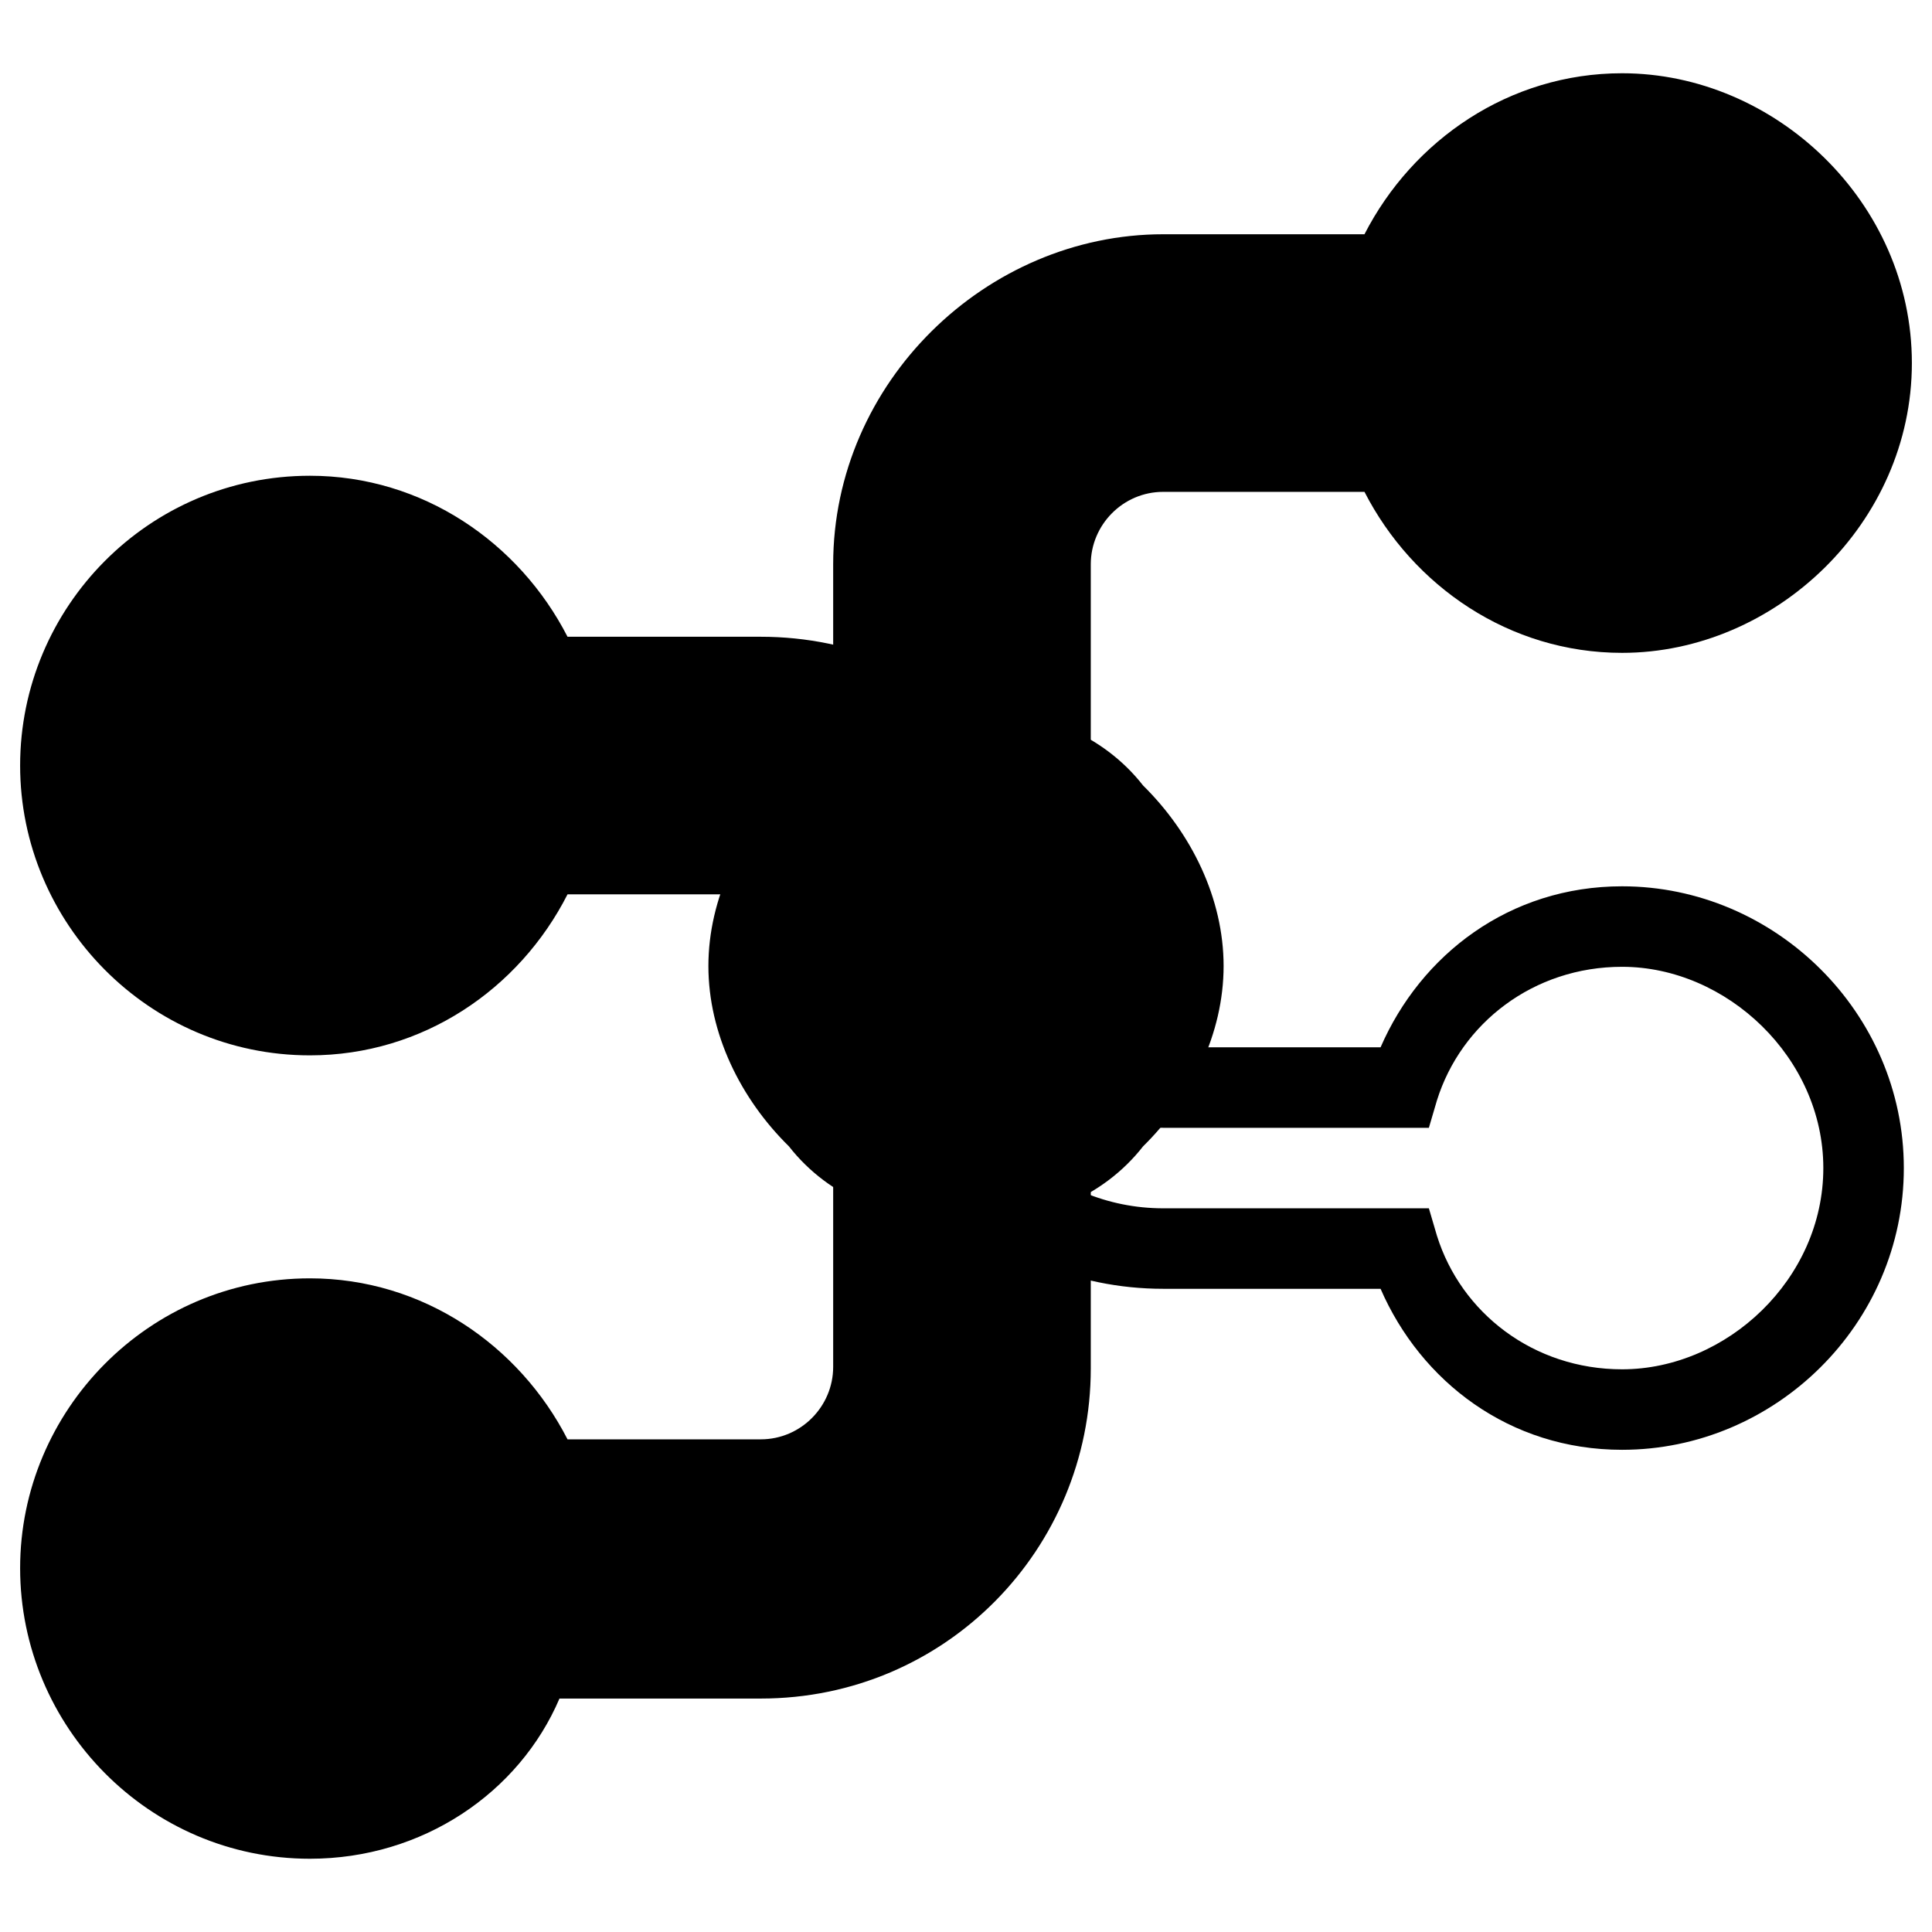
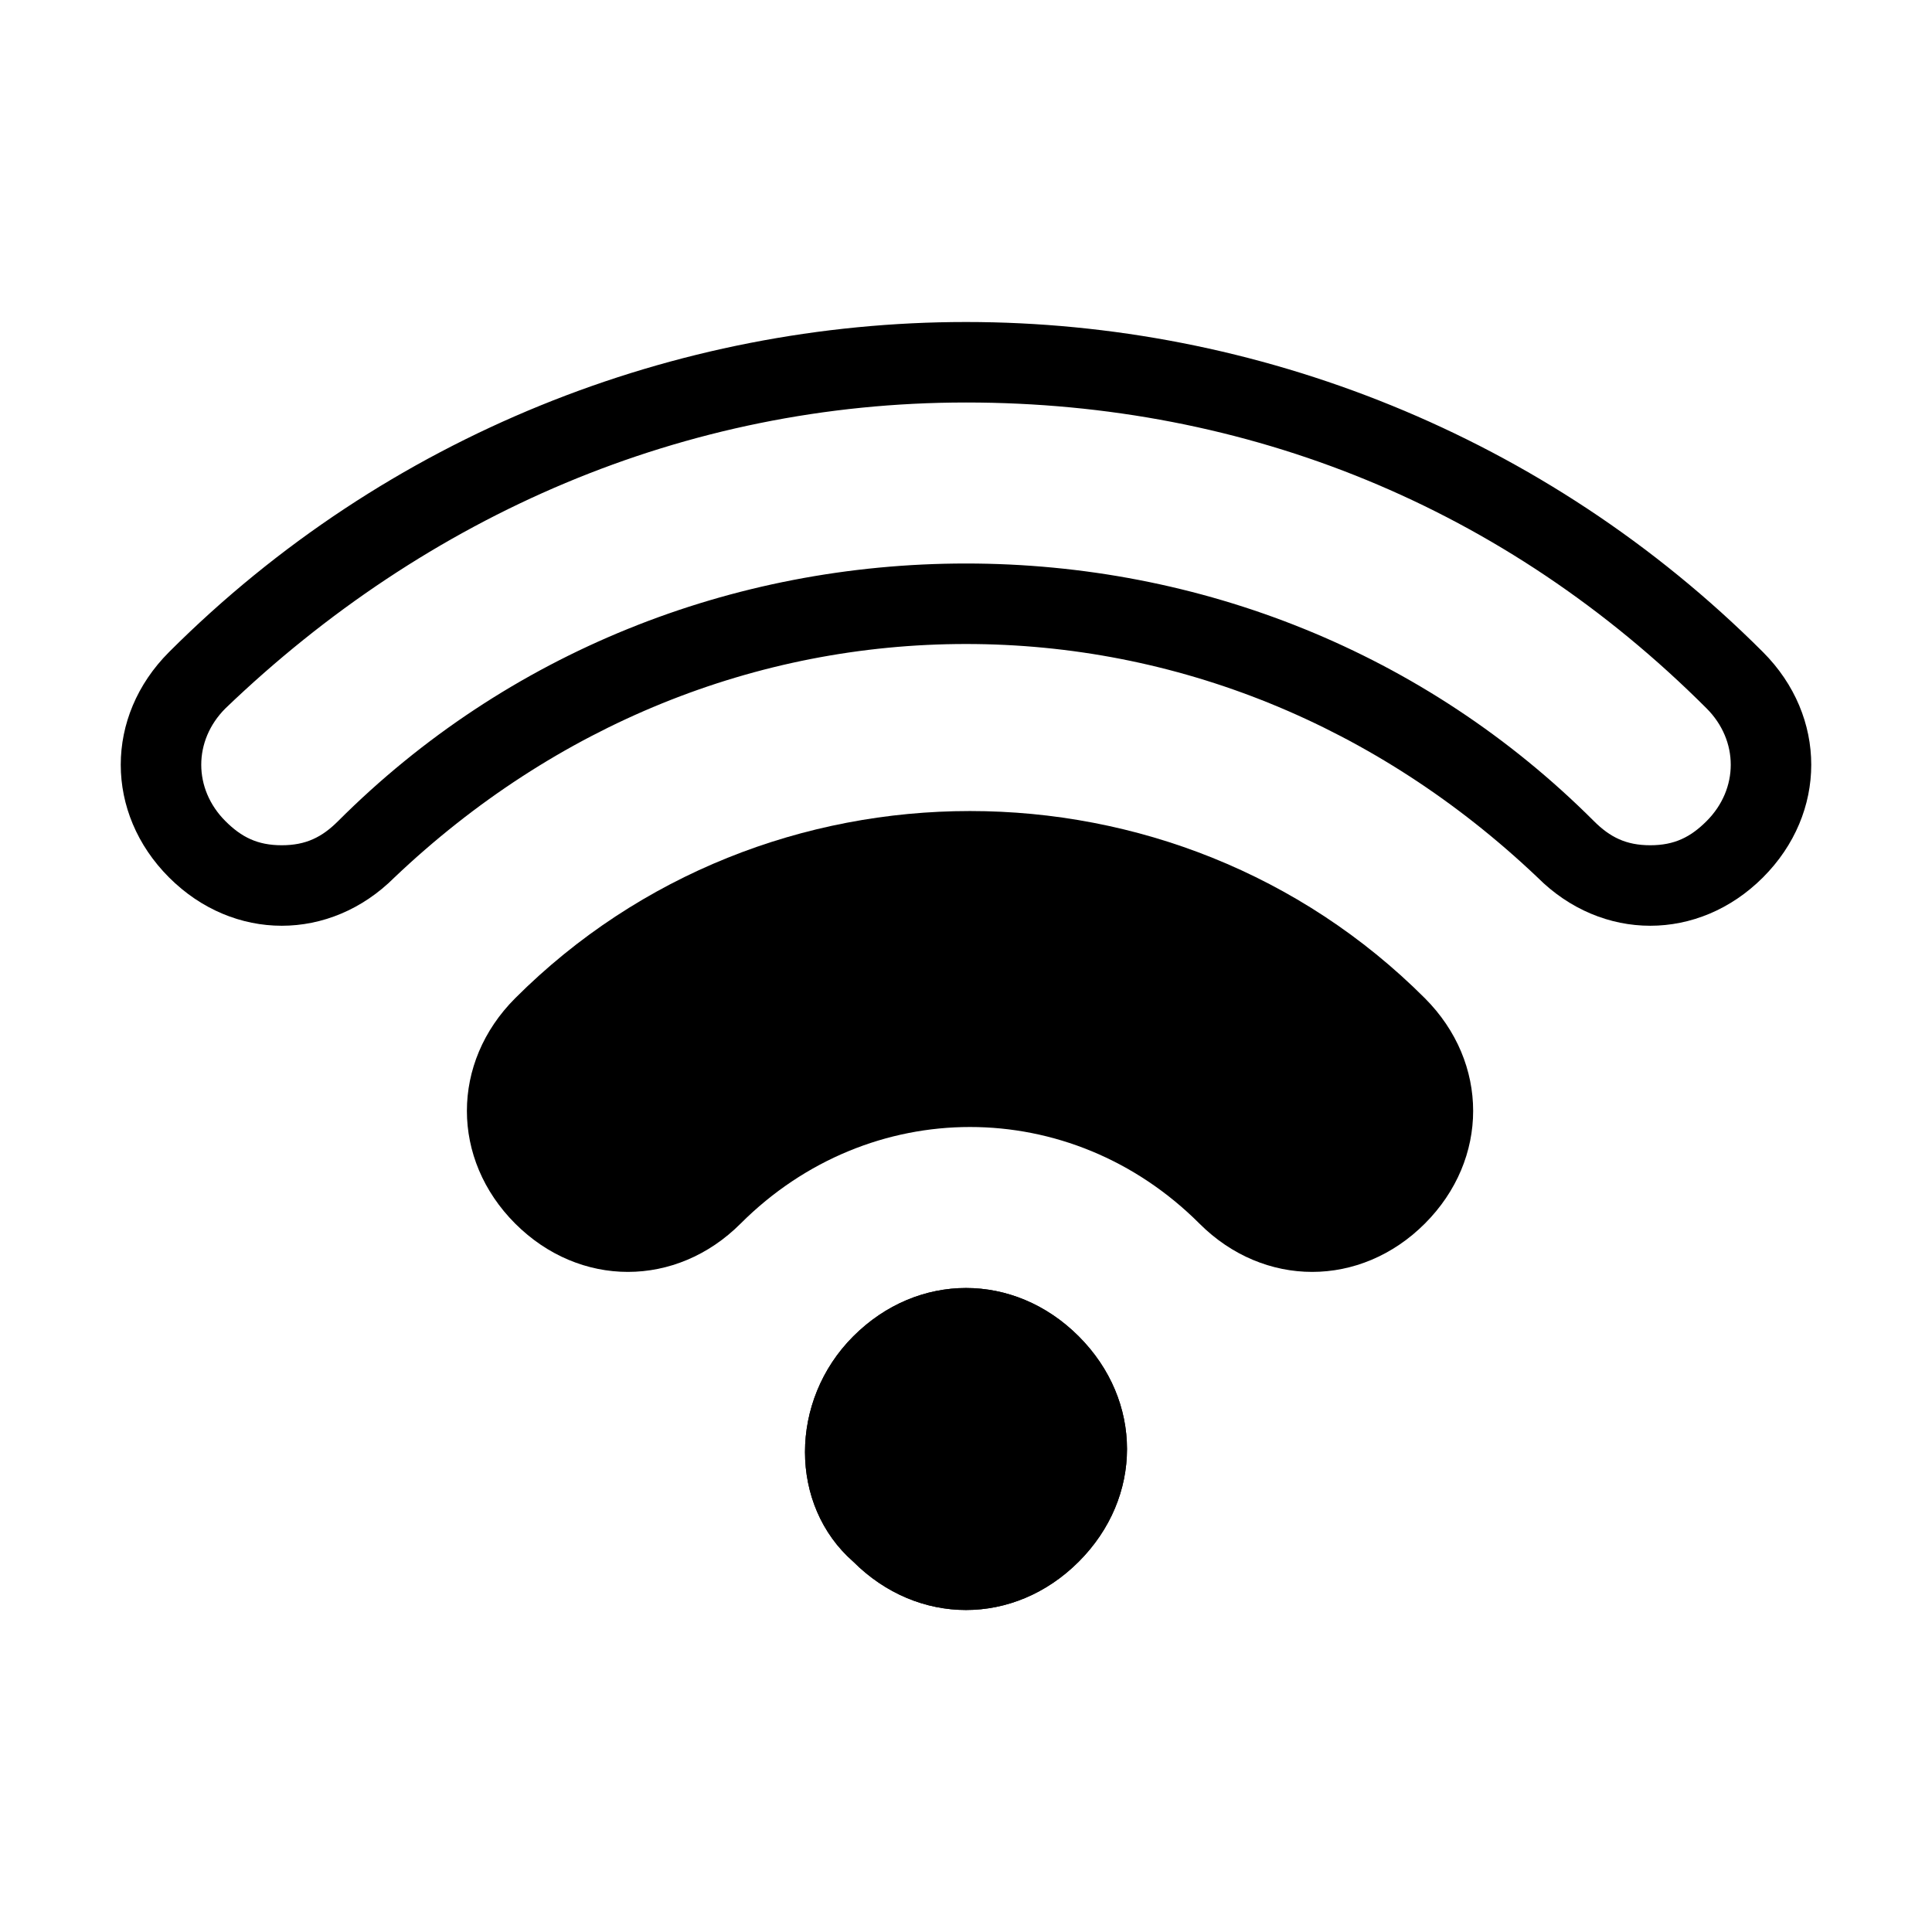
- <svg xmlns="http://www.w3.org/2000/svg" id="svg2" viewBox="0 0 24 24" height="92" width="92" version="1.2">
-   <defs id="defs8" />
-   <g transform="translate(0.2636,0.29)" id="g4160">
-     <g id="g4210" transform="matrix(0,1,-1,0,130.3,-36.15)">
-       <g id="g4289" transform="matrix(-1,0,0,1,-16.98,0.8136)">
-         <g id="g4291">
-           <path id="path4147" d="m -64.85,116.2 a 0.6,0.6 0 0 0 -0.6,0.6 l 0,2 a 0.6,0.6 0 0 0 0.6,0.6 c 0.48,0 0.9,0.4 0.9,0.9 l 0,2.4 c -1.18,0.6 -2,1.8 -2,3.2 0,2 1.64,3.6 3.6,3.6 1.97,0 3.6,-1.6 3.6,-3.6 0,-1.4 -0.83,-2.6 -2,-3.2 l 0,-2.4 c 0,-2.3 -1.86,-4.1 -4.1,-4.1 z" style="" />
-           <g id="g4295">
-             <path style="color:#000000;font-style:normal;font-variant:normal;font-weight:normal;font-stretch:normal;font-size:medium;line-height:normal;font-family:sans-serif;text-indent:0;text-align:start;text-decoration:none;text-decoration-line:none;text-decoration-style:solid;text-decoration-color:#000000;letter-spacing:normal;word-spacing:normal;text-transform:none;direction:ltr;block-progression:tb;writing-mode:lr-tb;baseline-shift:baseline;text-anchor:start;white-space:normal;clip-rule:nonzero;display:inline;overflow:visible;visibility:visible;opacity:1;isolation:auto;mix-blend-mode:normal;color-interpolation:sRGB;color-interpolation-filters:linearRGB;solid-color:#000000;solid-opacity:1;fill-opacity:1;fill-rule:nonzero;stroke:none;stroke-width:1;stroke-linecap:butt;stroke-linejoin:miter;stroke-miterlimit:4;stroke-dasharray:none;stroke-dashoffset:0;stroke-opacity:1;color-rendering:auto;image-rendering:auto;shape-rendering:auto;text-rendering:auto;enable-background:accumulate" d="m -67.35,106.1 c -1.94,0 -3.5,1.6 -3.5,3.5 0,1.4 0.85,2.5 2,3 l 0,2.7 c 0,2.2 1.79,4 4,4 l 0.5,0 0,-0.5 0,-2.5 -0.5,0 c -0.55,0 -1,-0.5 -1,-1 l 0,-2.7 c 1.15,-0.5 2,-1.6 2,-3 0,-1.9 -1.57,-3.5 -3.5,-3.5 z m 0,1 c 1.37,0 2.5,1.2 2.5,2.5 0,1.1 -0.7,2 -1.66,2.3 l -0.34,0.1 0,3.3 c 0,0.9 0.67,1.5 1.5,1.8 l 0,1 c -1.38,-0.3 -2.5,-1.4 -2.5,-2.8 l 0,-3.3 -0.34,-0.1 c -0.96,-0.3 -1.66,-1.2 -1.66,-2.3 0,-1.3 1.12,-2.5 2.5,-2.5 z" id="path4297" />
-             <path id="path4145" d="m -57.35,106 c -1.99,0 -3.6,1.7 -3.6,3.6 0,1.4 0.83,2.6 2,3.2 l 0,2.5 c 0,0.5 -0.41,0.9 -0.9,0.9 l -4.35,0 a 0.6,0.6 0 0 0 -0.6,0.6 l 0,2 a 0.6,0.6 0 0 0 0.6,0.6 l 4.35,0 c 2.26,0 4.1,-1.9 4.1,-4.1 l 0,-2.5 c 1.17,-0.6 2,-1.8 2,-3.2 0,-1.9 -1.6,-3.6 -3.6,-3.6 z" style="" />
-           </g>
-           <path id="path4149" d="m -69.84,116.2 c -2.24,0 -4.1,1.8 -4.1,4.1 l 0,2.5 c -1.17,0.5 -1.99,1.7 -1.99,3.1 0,2 1.64,3.6 3.61,3.6 1.96,0 3.6,-1.6 3.6,-3.6 0,-1.4 -0.83,-2.6 -2,-3.2 l 0,-2.4 c 0,-0.5 0.41,-0.9 0.9,-0.9 l 4.51,0 a 0.6,0.6 0 0 0 0.6,-0.6 l 0,-2 a 0.6,0.6 0 0 0 -0.6,-0.6 l -4.53,0 z" style="" />
-         </g>
-       </g>
-     </g>
-     <g transform="matrix(0,1,1,0,-106.3,-36.15)" id="g4142">
-       <g transform="matrix(-1,0,0,1,-16.98,0.8136)" id="g4144" />
-     </g>
+ <svg xmlns="http://www.w3.org/2000/svg" version="1.1" id="Ebene_1" x="0px" y="0px" viewBox="0 0 24 24" enable-background="new 0 0 24 24" xml:space="preserve">
+   <path d="M13.4,19.4c0.8-0.8,0.8-2,0-2.8c-0.8-0.8-2-0.8-2.8,0c-0.8,0.8-0.8,2.1,0,2.8C11.4,20.2,12.6,20.2,13.4,19.4z" />
+   <path d="M13.4,19.4c0.8-0.8,0.8-2,0-2.8c-0.8-0.8-2-0.8-2.8,0c-0.8,0.8-0.8,2.1,0,2.8C11.4,20.2,12.6,20.2,13.4,19.4z M7.8,15.8  c-0.5,0-1-0.2-1.4-0.6c-0.8-0.8-0.8-2,0-2.8c3.1-3.1,8.2-3.1,11.3,0c0.8,0.8,0.8,2,0,2.8c-0.8,0.8-2,0.8-2.8,0  c-1.6-1.6-4.1-1.6-5.7,0C8.8,15.6,8.3,15.8,7.8,15.8z" />
+   <g>
+     <path d="M12,5c3.5,0,6.7,1.3,9.2,3.8c0.4,0.4,0.4,1,0,1.4c-0.2,0.2-0.4,0.3-0.7,0.3c-0.3,0-0.5-0.1-0.7-0.3C17.7,8.1,14.9,7,12,7   c-2.9,0-5.7,1.1-7.8,3.2c-0.2,0.2-0.4,0.3-0.7,0.3c-0.3,0-0.5-0.1-0.7-0.3c-0.4-0.4-0.4-1,0-1.4C5.3,6.4,8.5,5,12,5 M12,4   C8.4,4,4.8,5.4,2.1,8.1c-0.8,0.8-0.8,2,0,2.8c0.4,0.4,0.9,0.6,1.4,0.6c0.5,0,1-0.2,1.4-0.6C6.9,9,9.4,8,12,8c2.6,0,5.1,1,7.1,2.9   c0.4,0.4,0.9,0.6,1.4,0.6c0.5,0,1-0.2,1.4-0.6c0.8-0.8,0.8-2,0-2.8C19.2,5.4,15.6,4,12,4L12,4z" />
  </g>
-   <path id="path4170" d="m 15.2,12 c 0,-0.84 -0.4,-1.65 -1,-2.242 -0.5,-0.64 -1.3,-0.96 -2.2,-0.96 -0.9,0 -1.7,0.32 -2.2,0.96 -0.6,0.592 -1,1.402 -1,2.242 0,0.84 0.4,1.65 1,2.24 0.5,0.64 1.3,0.96 2.2,0.96 0.9,0 1.7,-0.32 2.2,-0.96 0.6,-0.59 1,-1.4 1,-2.24 z" style="opacity:1;fill:#000000;fill-opacity:1;stroke:none;stroke-width:10;stroke-miterlimit:4;stroke-dasharray:none;stroke-opacity:1" />
</svg>
